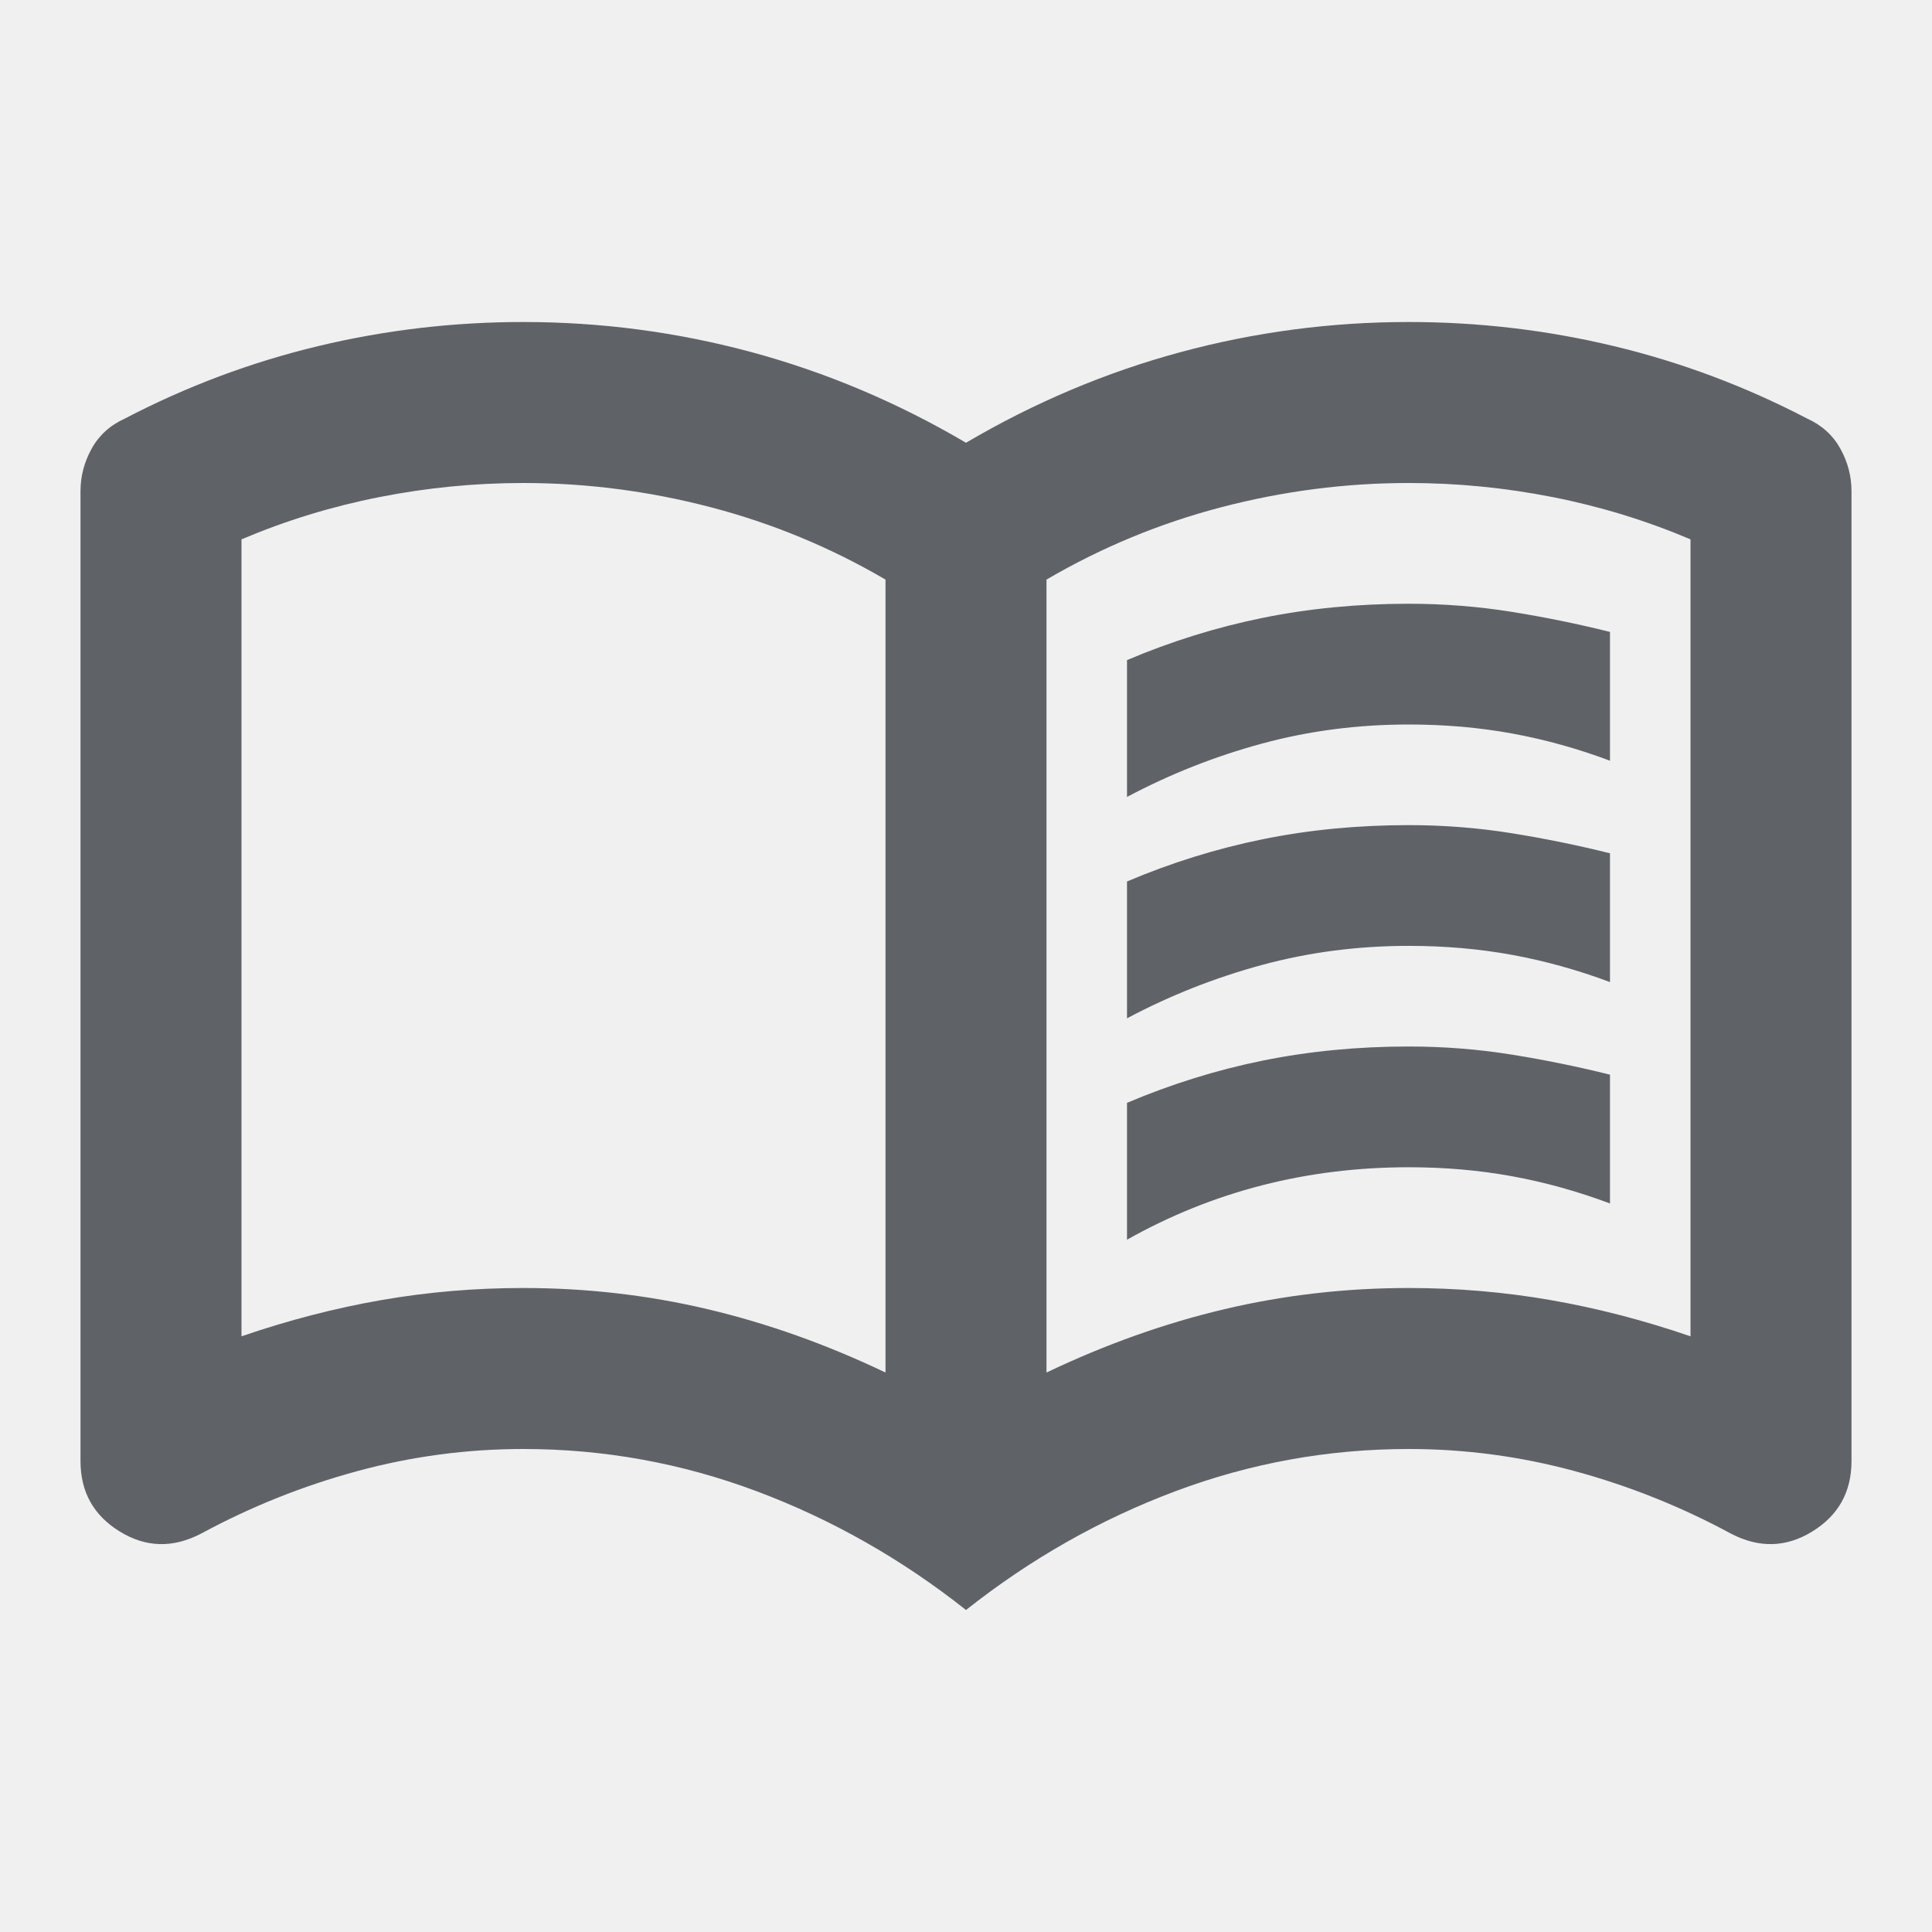
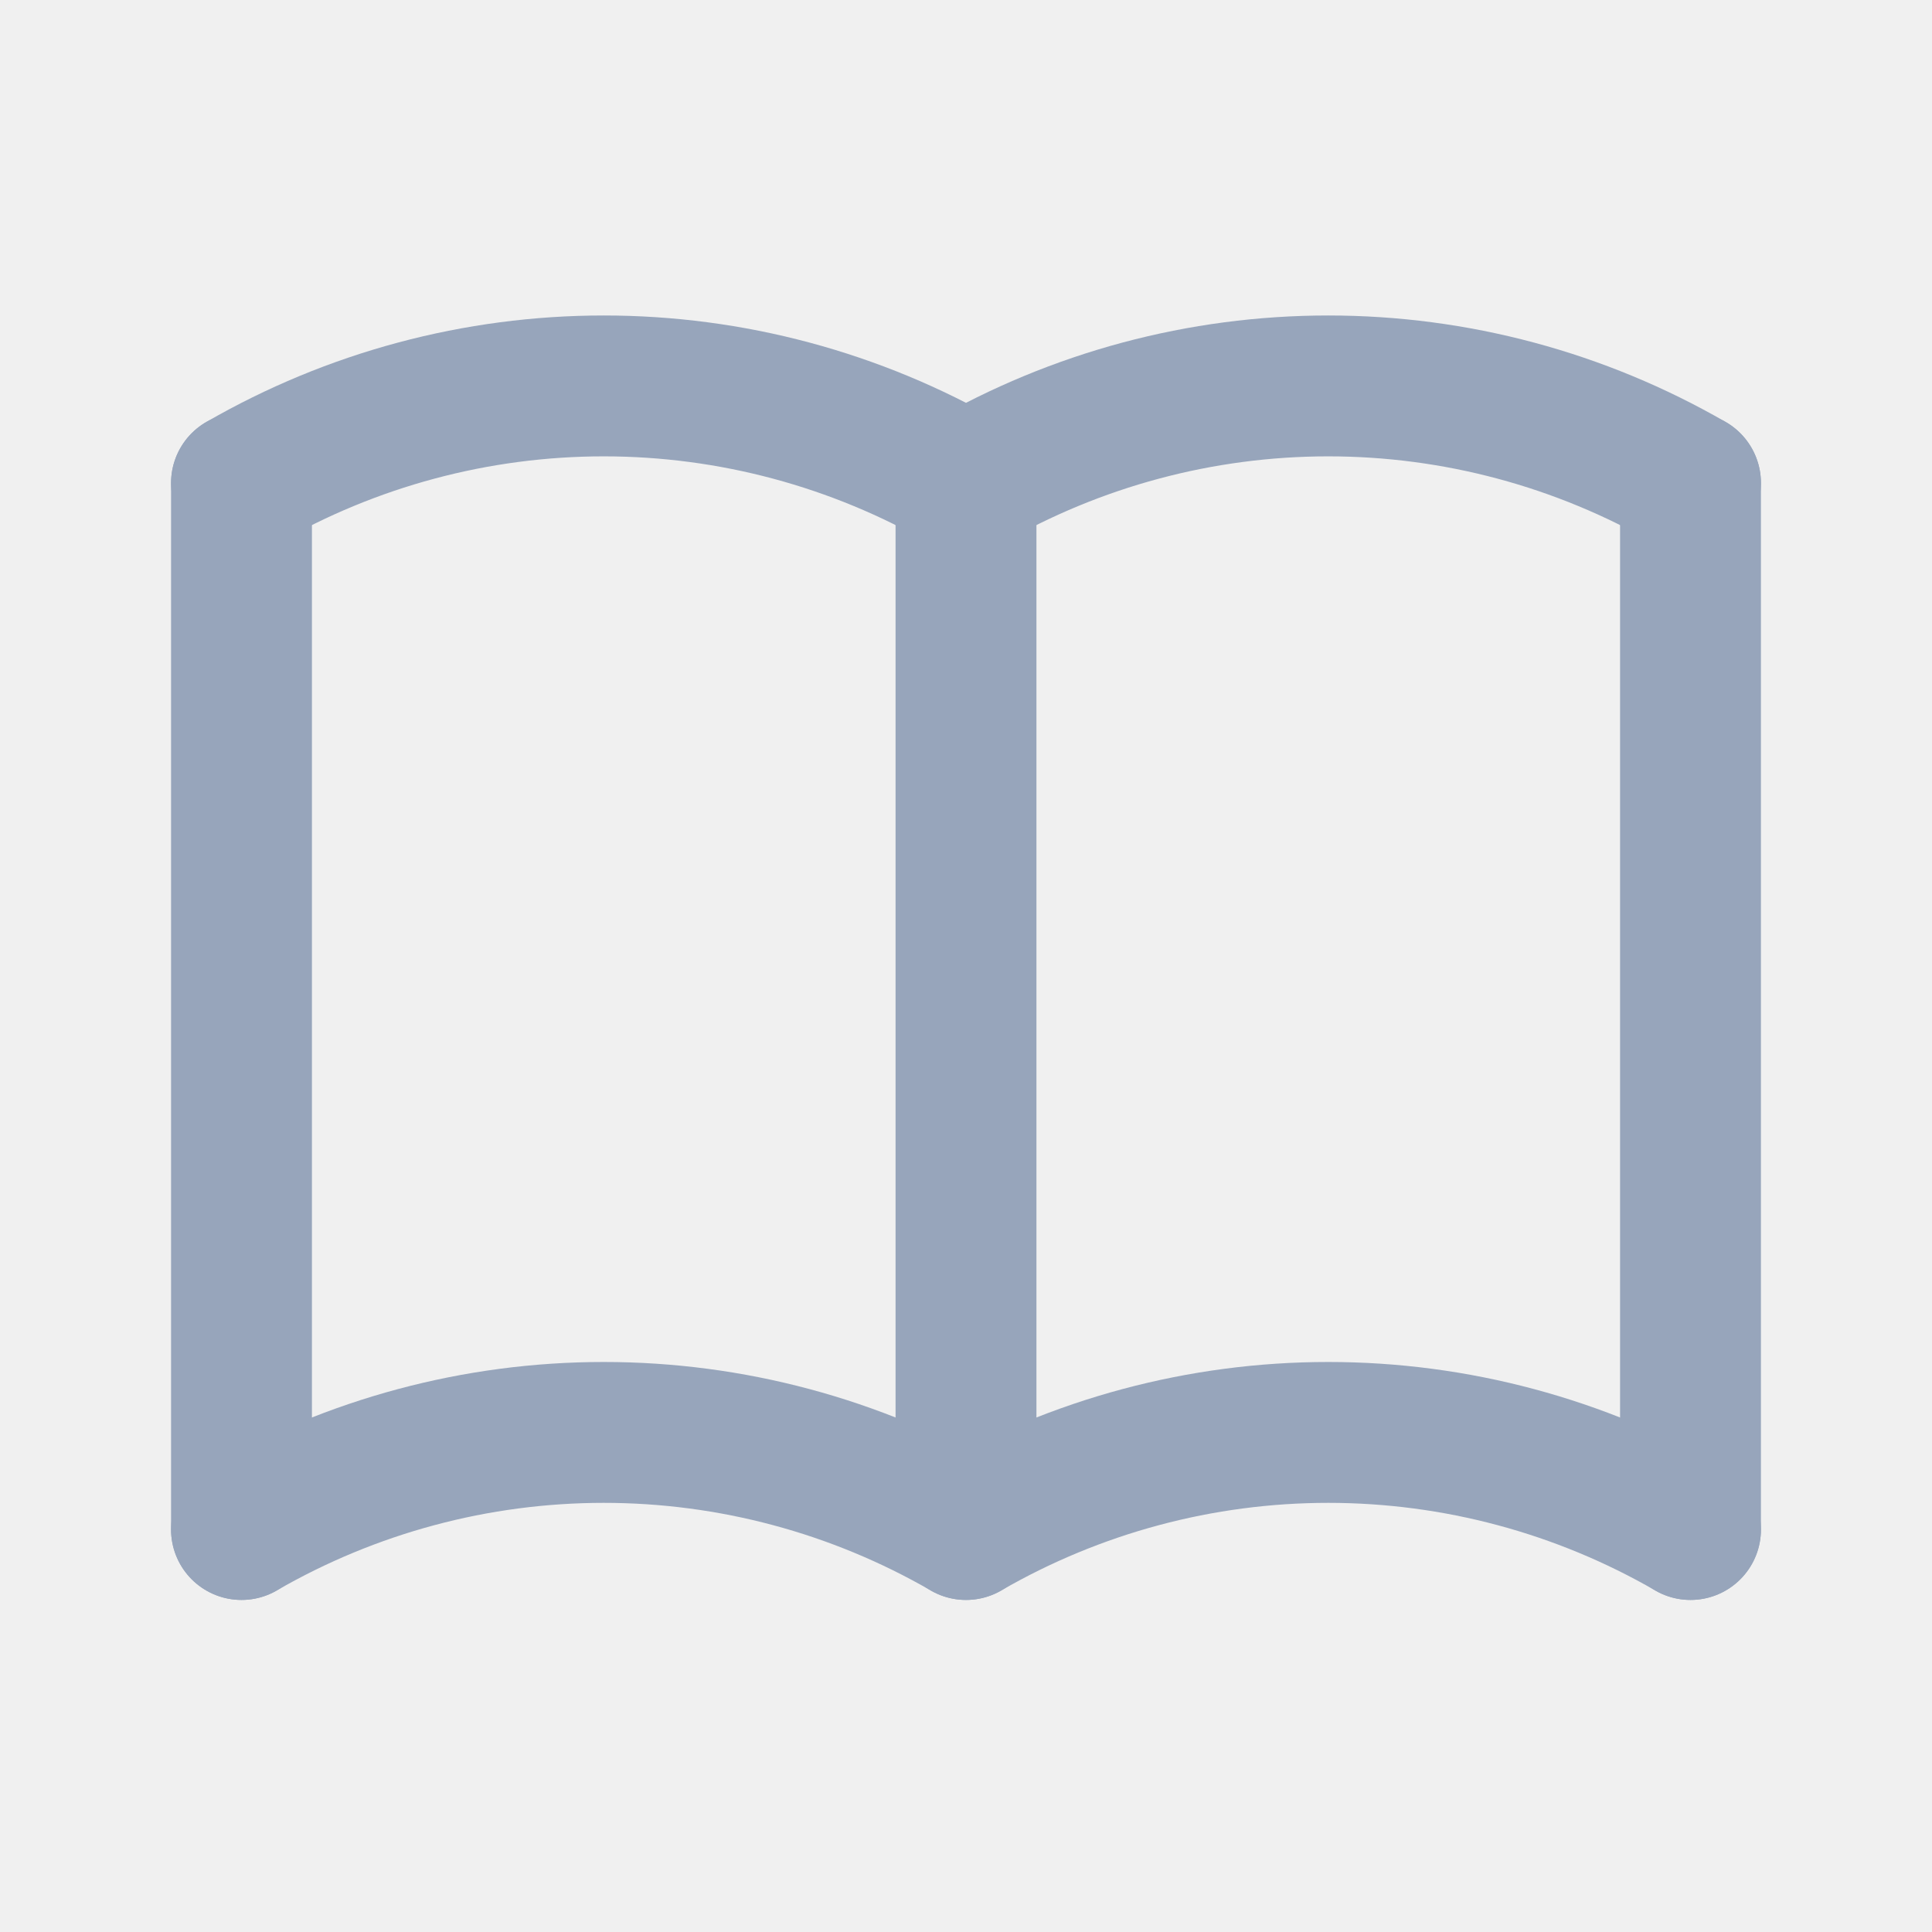
- <svg xmlns="http://www.w3.org/2000/svg" height="24px" viewBox="0 -960 960 960" width="24px" fill="#5f6368">
-   <path d="M560-564v-68q33-14 67.5-21t72.5-7q26 0 51 4t49 10v64q-24-9-48.5-13.5T700-600q-38 0-73 9.5T560-564Zm0 220v-68q33-14 67.5-21t72.5-7q26 0 51 4t49 10v64q-24-9-48.5-13.5T700-380q-38 0-73 9t-67 27Zm0-110v-68q33-14 67.5-21t72.5-7q26 0 51 4t49 10v64q-24-9-48.5-13.5T700-490q-38 0-73 9.5T560-454ZM260-320q47 0 91.5 10.5T440-278v-394q-41-24-87-36t-93-12q-36 0-71.5 7T120-692v396q35-12 69.5-18t70.5-6Zm260 42q44-21 88.5-31.5T700-320q36 0 70.5 6t69.5 18v-396q-33-14-68.5-21t-71.5-7q-47 0-93 12t-87 36v394Zm-40 118q-48-38-104-59t-116-21q-42 0-82.5 11T100-198q-21 11-40.5-1T40-234v-482q0-11 5.5-21T62-752q46-24 96-36t102-12q58 0 113.5 15T480-740q51-30 106.5-45T700-800q52 0 102 12t96 36q11 5 16.5 15t5.5 21v482q0 23-19.5 35t-40.5 1q-37-20-77.5-31T700-240q-60 0-116 21t-104 59ZM280-494Z" />
+ <svg xmlns="http://www.w3.org/2000/svg" width="24" height="24" viewBox="0 0 24 24" fill="none">
+   <g clip-path="url(#clip0_13182_74218)">
+     <g clip-path="url(#clip1_13182_74218)">
+       <path d="M3 19C4.368 18.21 5.92 17.794 7.5 17.794C9.08 17.794 10.632 18.21 12 19C13.368 18.21 14.92 17.794 16.5 17.794C18.08 17.794 19.632 18.21 21 19" stroke="#97A5BB" stroke-width="1.75" stroke-linecap="round" stroke-linejoin="round" />
+       <path d="M3 6C4.368 5.21 5.92 4.794 7.5 4.794C9.08 4.794 10.632 5.21 12 6C13.368 5.21 14.92 4.794 16.5 4.794C18.08 4.794 19.632 5.21 21 6" stroke="#97A5BB" stroke-width="1.75" stroke-linecap="round" stroke-linejoin="round" />
+       <path d="M3 6V19" stroke="#97A5BB" stroke-width="1.75" stroke-linecap="round" stroke-linejoin="round" />
+       <path d="M12 6V19" stroke="#97A5BB" stroke-width="1.75" stroke-linecap="round" stroke-linejoin="round" />
+       <path d="M21 6V19" stroke="#97A5BB" stroke-width="1.75" stroke-linecap="round" stroke-linejoin="round" />
+     </g>
+   </g>
+   <defs>
+     <clipPath id="clip0_13182_74218">
+       <rect width="24" height="24" fill="white" />
+     </clipPath>
+     <clipPath id="clip1_13182_74218">
+       <rect width="24" height="24" fill="white" />
+     </clipPath>
+   </defs>
</svg>
